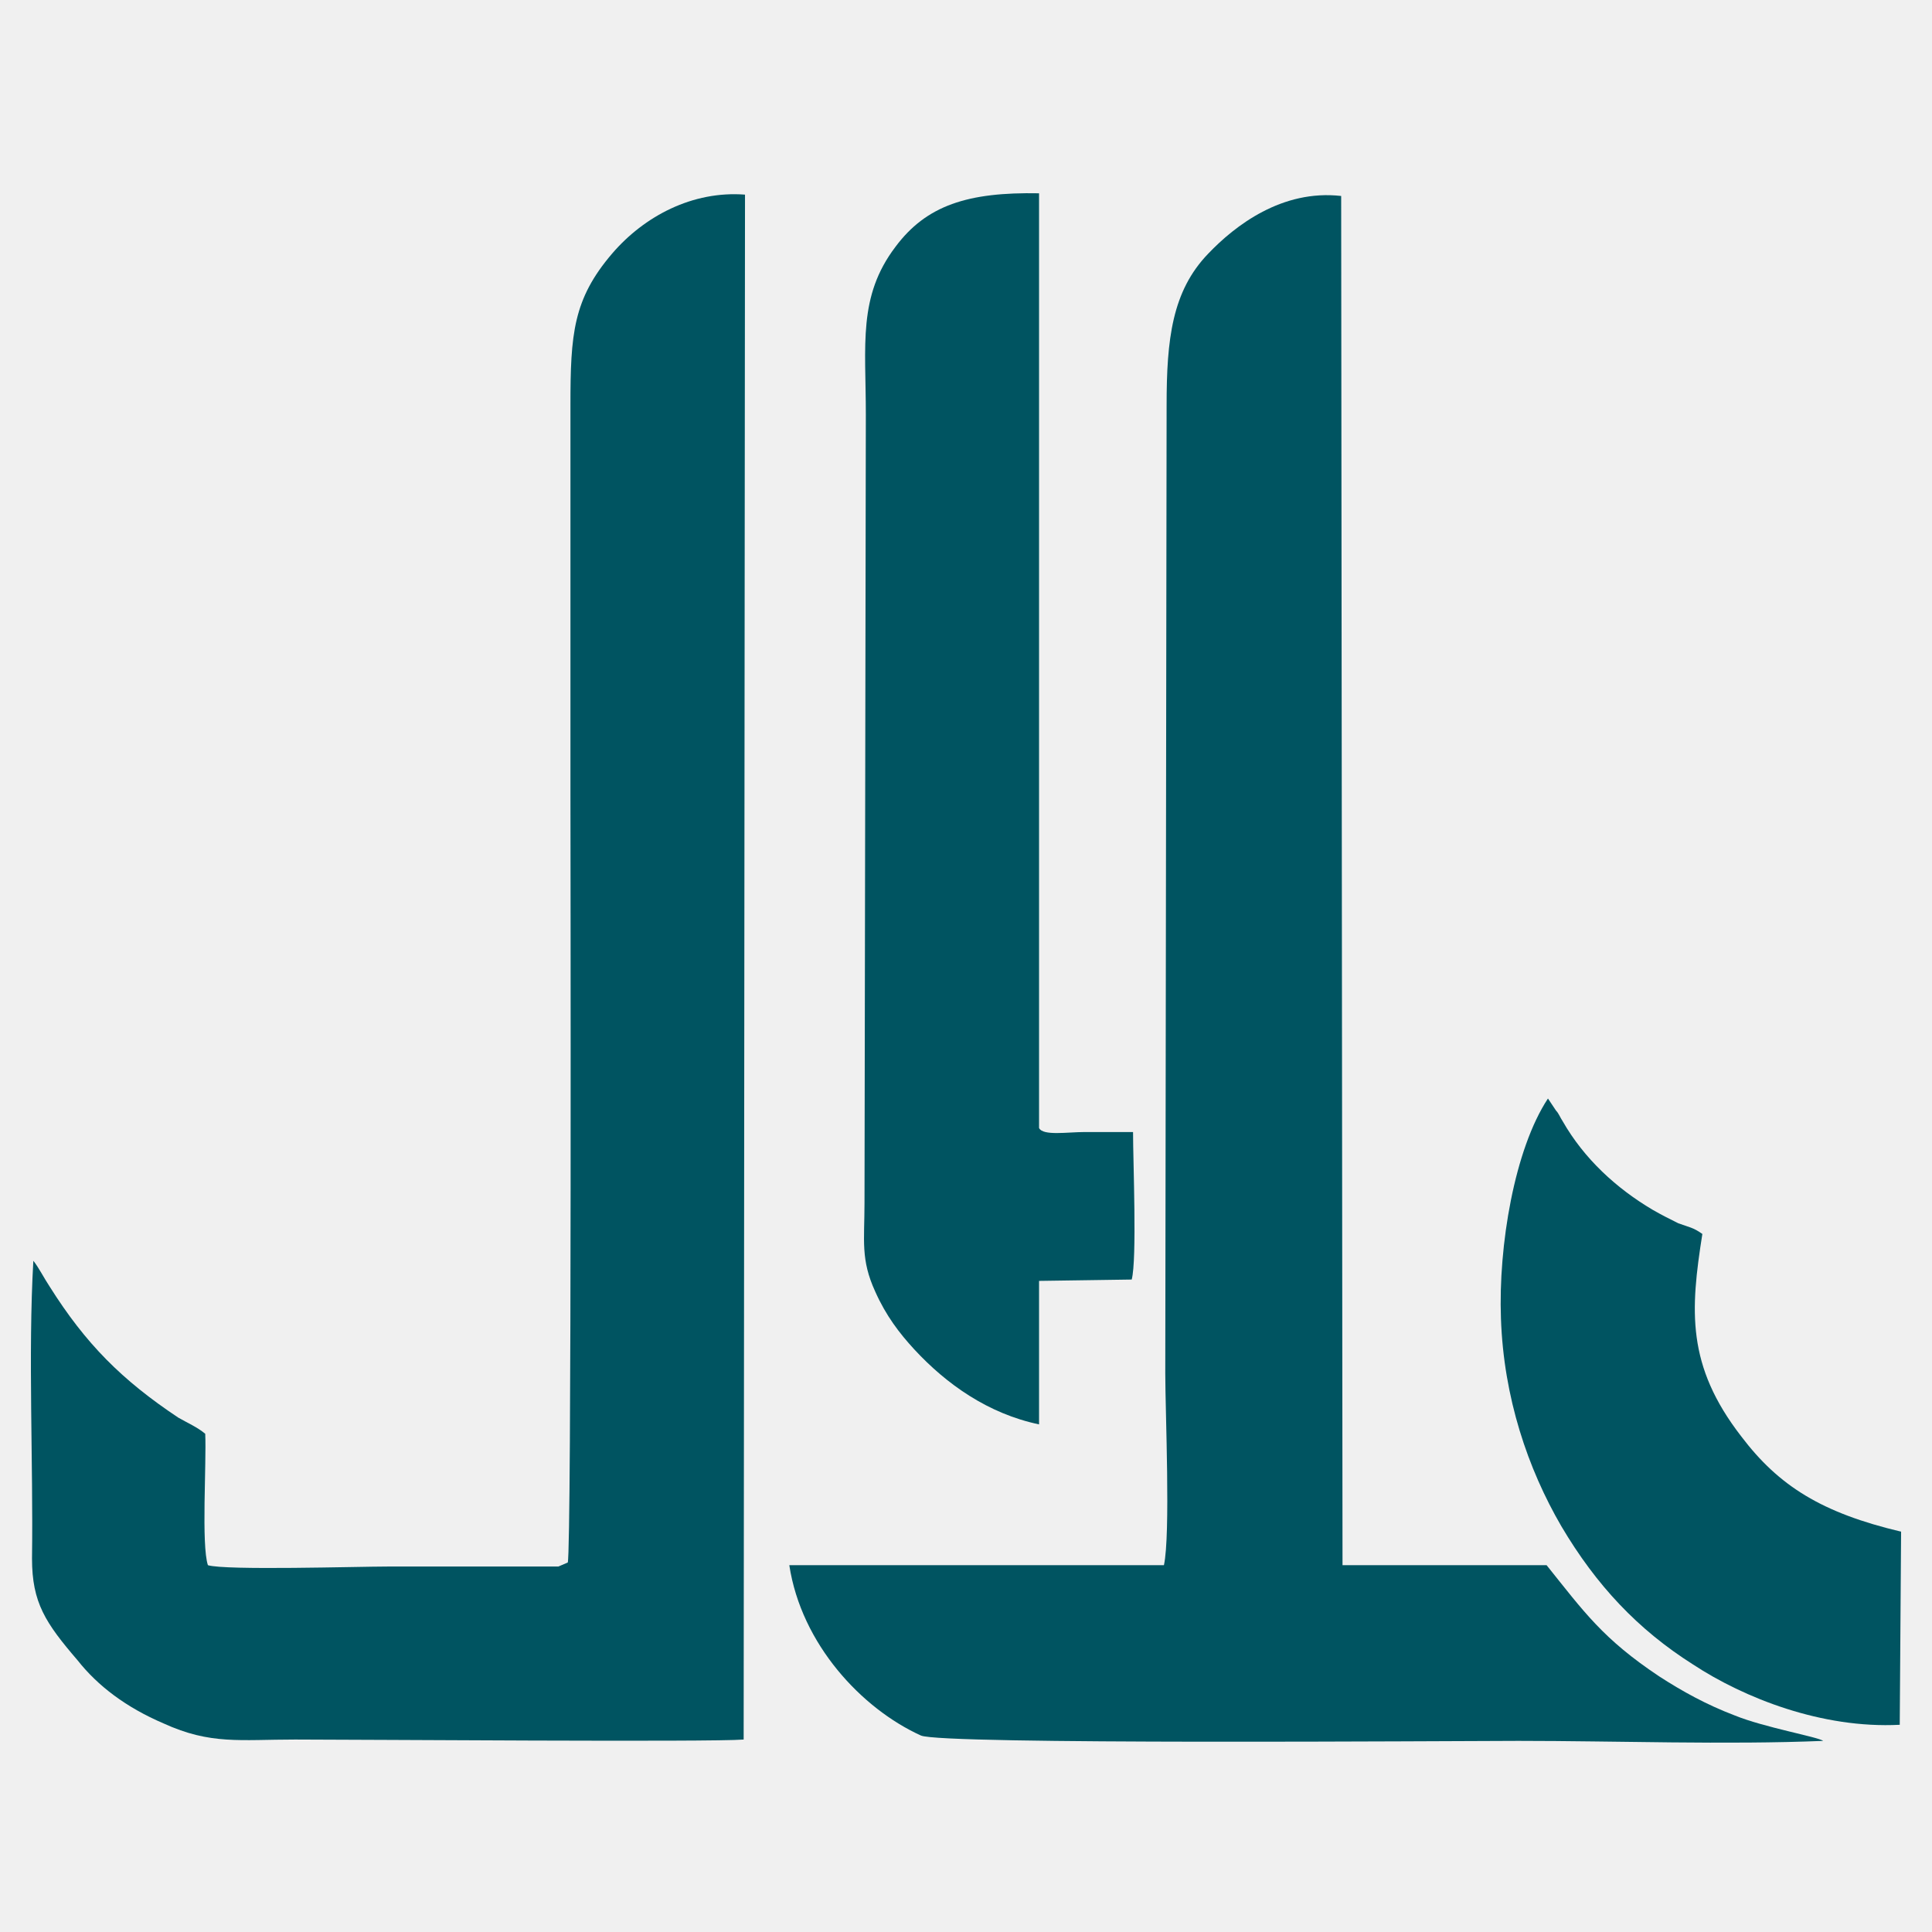
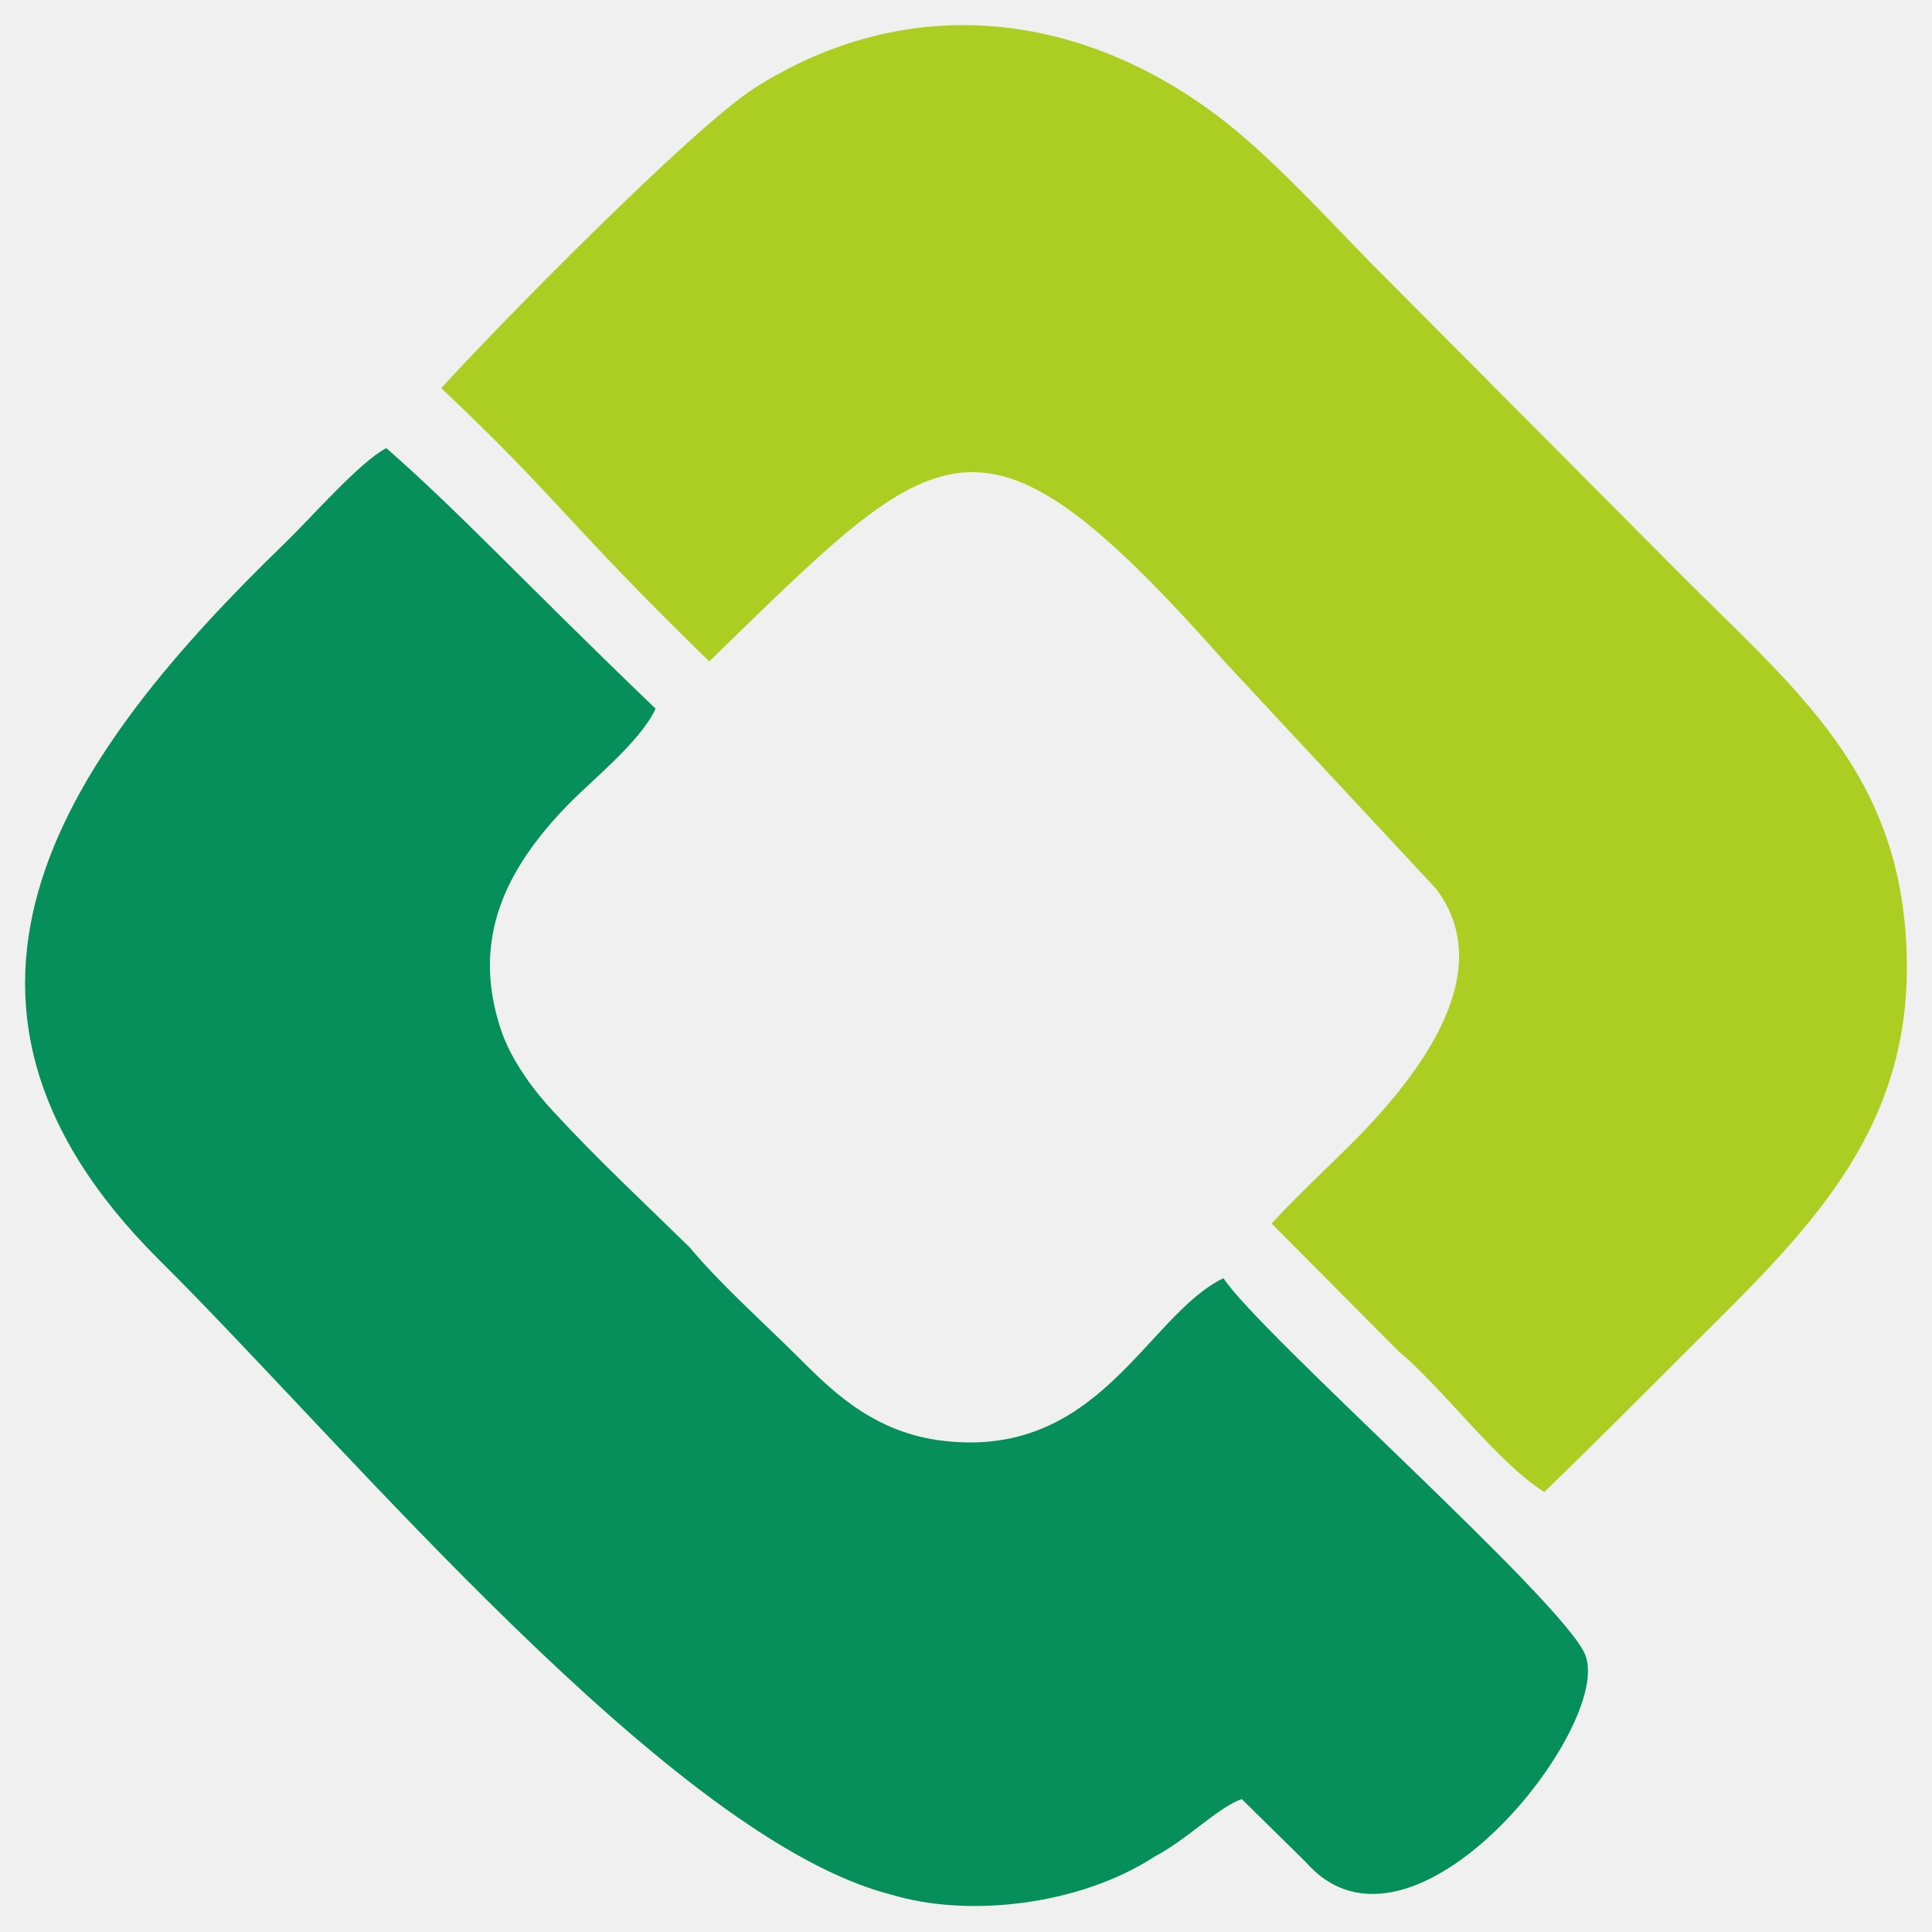
- <svg xmlns="http://www.w3.org/2000/svg" width="165" height="165" viewBox="0 0 165 165" fill="none">
-   <path d="M103.188 21.662C105.482 19.256 109.495 16.164 114.541 16.737L114.656 133.674H132.086C135.297 137.682 136.902 139.973 141.719 143.18C143.668 144.44 145.733 145.585 148.141 146.501C150.663 147.532 155.25 148.334 155.709 148.677C147.453 149.021 138.049 148.677 129.678 148.677C124.059 148.677 80.37 149.021 78.648 148.219C73.602 145.929 68.442 140.431 67.41 133.674H99.404C99.977 131.04 99.519 120.617 99.519 117.296L99.633 34.604C99.633 28.992 100.092 24.868 103.188 21.662Z" />
-   <path d="M52.273 21.662C55.025 18.455 59.153 16.279 63.626 16.622L63.511 148.563C60.873 148.792 30.6 148.563 25.21 148.563C20.508 148.563 17.985 149.021 13.972 147.188C10.761 145.814 8.353 143.981 6.633 141.805C3.881 138.599 2.734 136.881 2.734 133.101C2.848 124.855 2.39 115.692 2.848 107.675C3.307 108.248 3.766 109.164 4.224 109.851C7.321 114.776 10.417 117.868 15.233 121.075C16.036 121.533 16.839 121.877 17.527 122.449C17.641 124.969 17.183 131.956 17.756 133.674C19.247 134.132 30.599 133.788 33.122 133.788H47.686L48.489 133.445C48.833 132.295 48.718 70.683 48.718 67.704V34.604C48.718 28.534 48.947 25.556 52.273 21.662Z" />
-   <path d="M132.889 94.848C133.118 95.077 133.233 95.42 133.462 95.764C135.297 98.971 138.049 101.49 141.145 103.323C141.948 103.781 142.407 104.01 143.324 104.468C144.241 104.812 144.586 104.812 145.388 105.384C144.356 111.913 144.012 116.609 148.714 122.679C151.925 126.916 155.594 129.207 162.36 130.81L162.245 147.303C155.594 147.647 148.943 145.012 144.586 142.149C139.884 139.171 136.329 135.392 133.348 130.352C130.481 125.428 128.417 119.357 128.187 112.6C127.958 106.415 129.334 98.169 132.201 93.817L132.889 94.848Z" />
-   <path d="M88.739 16.508V96.337C89.083 97.024 91.148 96.68 92.638 96.68H96.766C96.766 99.2 97.111 107.56 96.652 109.278L88.739 109.393V121.648C84.382 120.732 80.827 118.212 78.075 115.234C76.813 113.86 75.667 112.371 74.749 110.309C73.488 107.561 73.832 105.957 73.832 102.75L73.946 35.405C73.946 29.45 73.258 25.326 76.469 21.089C79.106 17.538 82.662 16.393 88.739 16.508Z" />
-   <style>
-     path { fill: #005461; }
- 
-     @media (prefers-color-scheme: dark) {
-       path { fill: #F58634 ; }
-     }
-   </style>
+ <svg xmlns="http://www.w3.org/2000/svg" width="48" height="48" viewBox="0 0 48 48" fill="none">
+   <g clip-path="url(#clip0_75_30)">
+     <path fill-rule="evenodd" clip-rule="evenodd" d="M22.171 47.079C24.047 47.643 26.809 47.347 28.685 46.127C29.498 45.701 30.259 44.907 30.85 44.697L32.444 46.265C35.074 49.27 40.105 42.861 39.383 41.109C38.832 39.771 31.276 33.114 30.397 31.756C28.468 32.687 27.294 36.347 23.287 35.777C21.588 35.527 20.578 34.458 19.784 33.671C18.944 32.838 17.849 31.854 17.14 30.995C15.953 29.834 14.851 28.811 13.762 27.63C13.336 27.177 12.706 26.39 12.437 25.557C11.703 23.32 12.568 21.582 14.11 19.995C14.726 19.365 15.914 18.42 16.288 17.607C12.929 14.38 11.427 12.733 9.597 11.133C8.941 11.474 7.734 12.858 7.091 13.481C1.745 18.657 -2.669 24.724 3.962 31.31C8.6 35.908 16.727 45.721 22.171 47.079Z" fill="#078F5B" />
+     <path fill-rule="evenodd" clip-rule="evenodd" d="M33.495 28.495C32.839 29.145 32.183 29.755 31.592 30.398L34.748 33.572C35.869 34.511 37.22 36.354 38.368 37.069C39.569 35.908 40.723 34.747 41.93 33.54C44.783 30.7 47.466 28.227 47.374 23.805C47.276 19.188 44.613 17.148 41.661 14.176L34.118 6.593C32.924 5.38 31.546 3.845 30.208 2.848C26.686 0.218 22.462 -0.176 18.749 2.186C17.201 3.176 12.327 8.135 10.963 9.644C13.902 12.418 14.007 12.91 17.621 16.433C23.419 10.798 24.318 9.552 30.438 16.452C35.672 22.074 30.438 16.452 35.672 22.074C37.161 24.029 35.535 26.482 33.495 28.495Z" fill="#ACCE22" />
+   </g>
+   <defs>
+     <clipPath id="clip0_75_30">
+       <rect width="48" height="48" fill="white" />
+     </clipPath>
+   </defs>
</svg>
